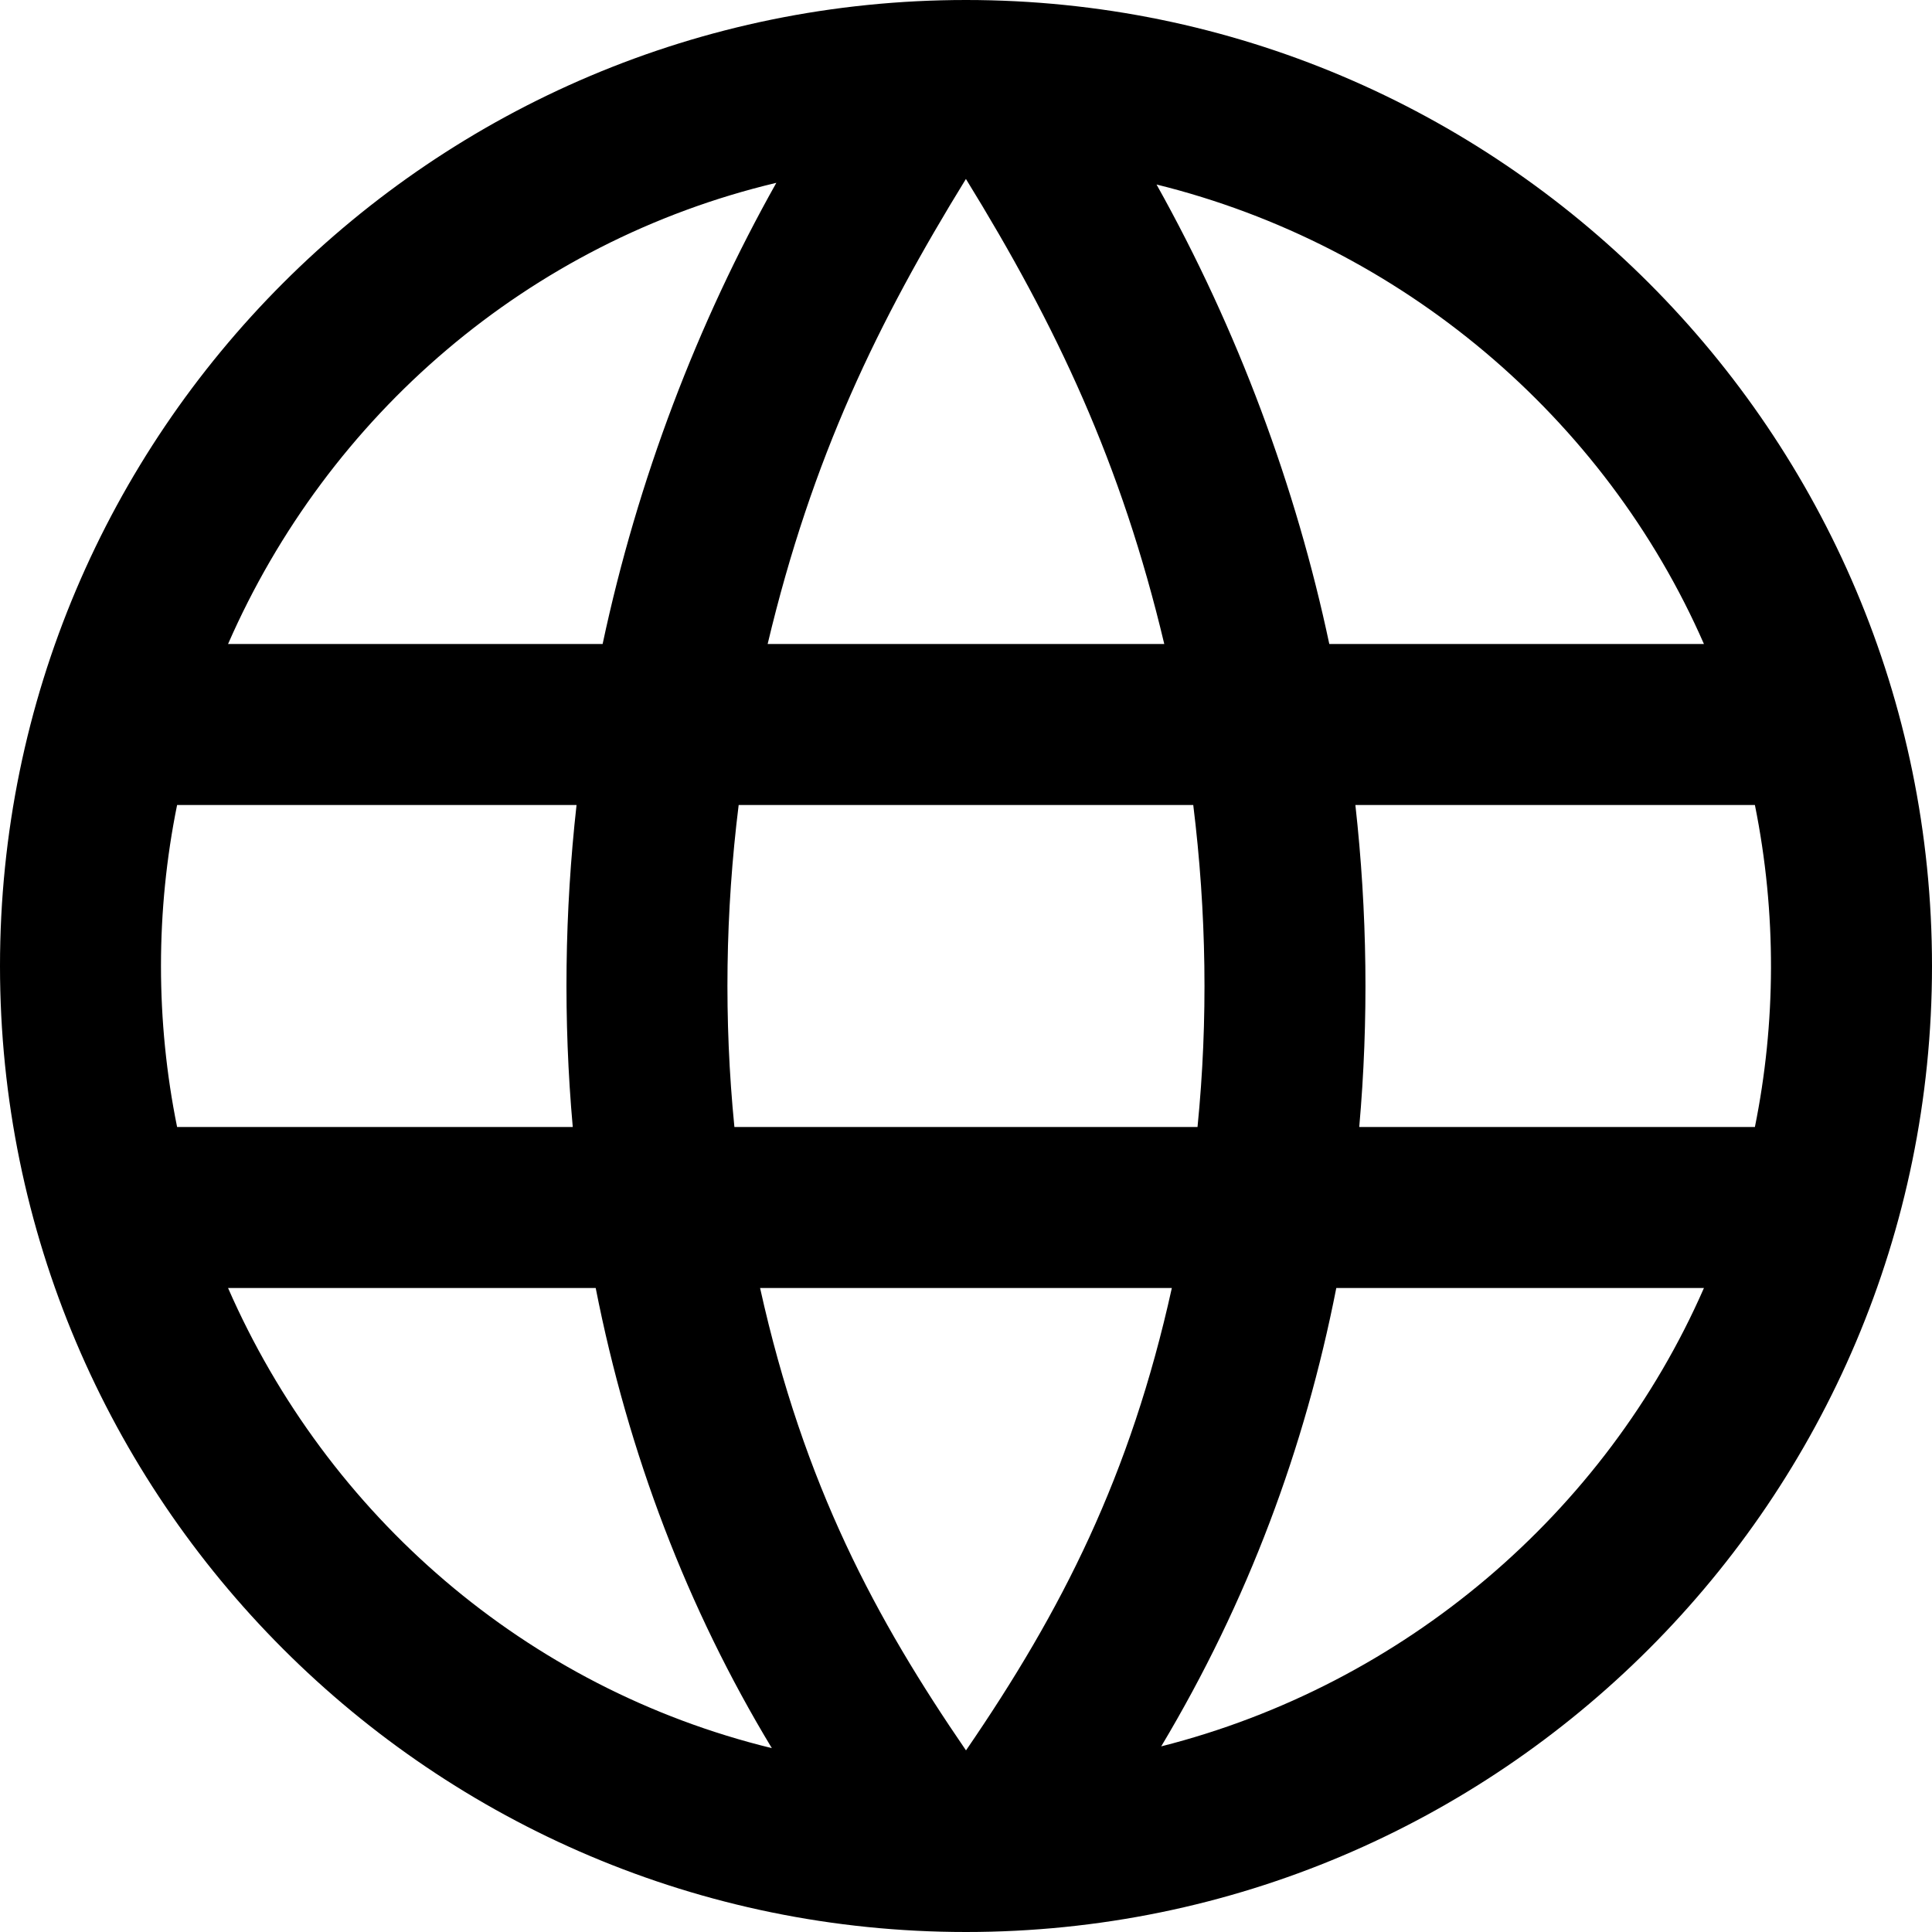
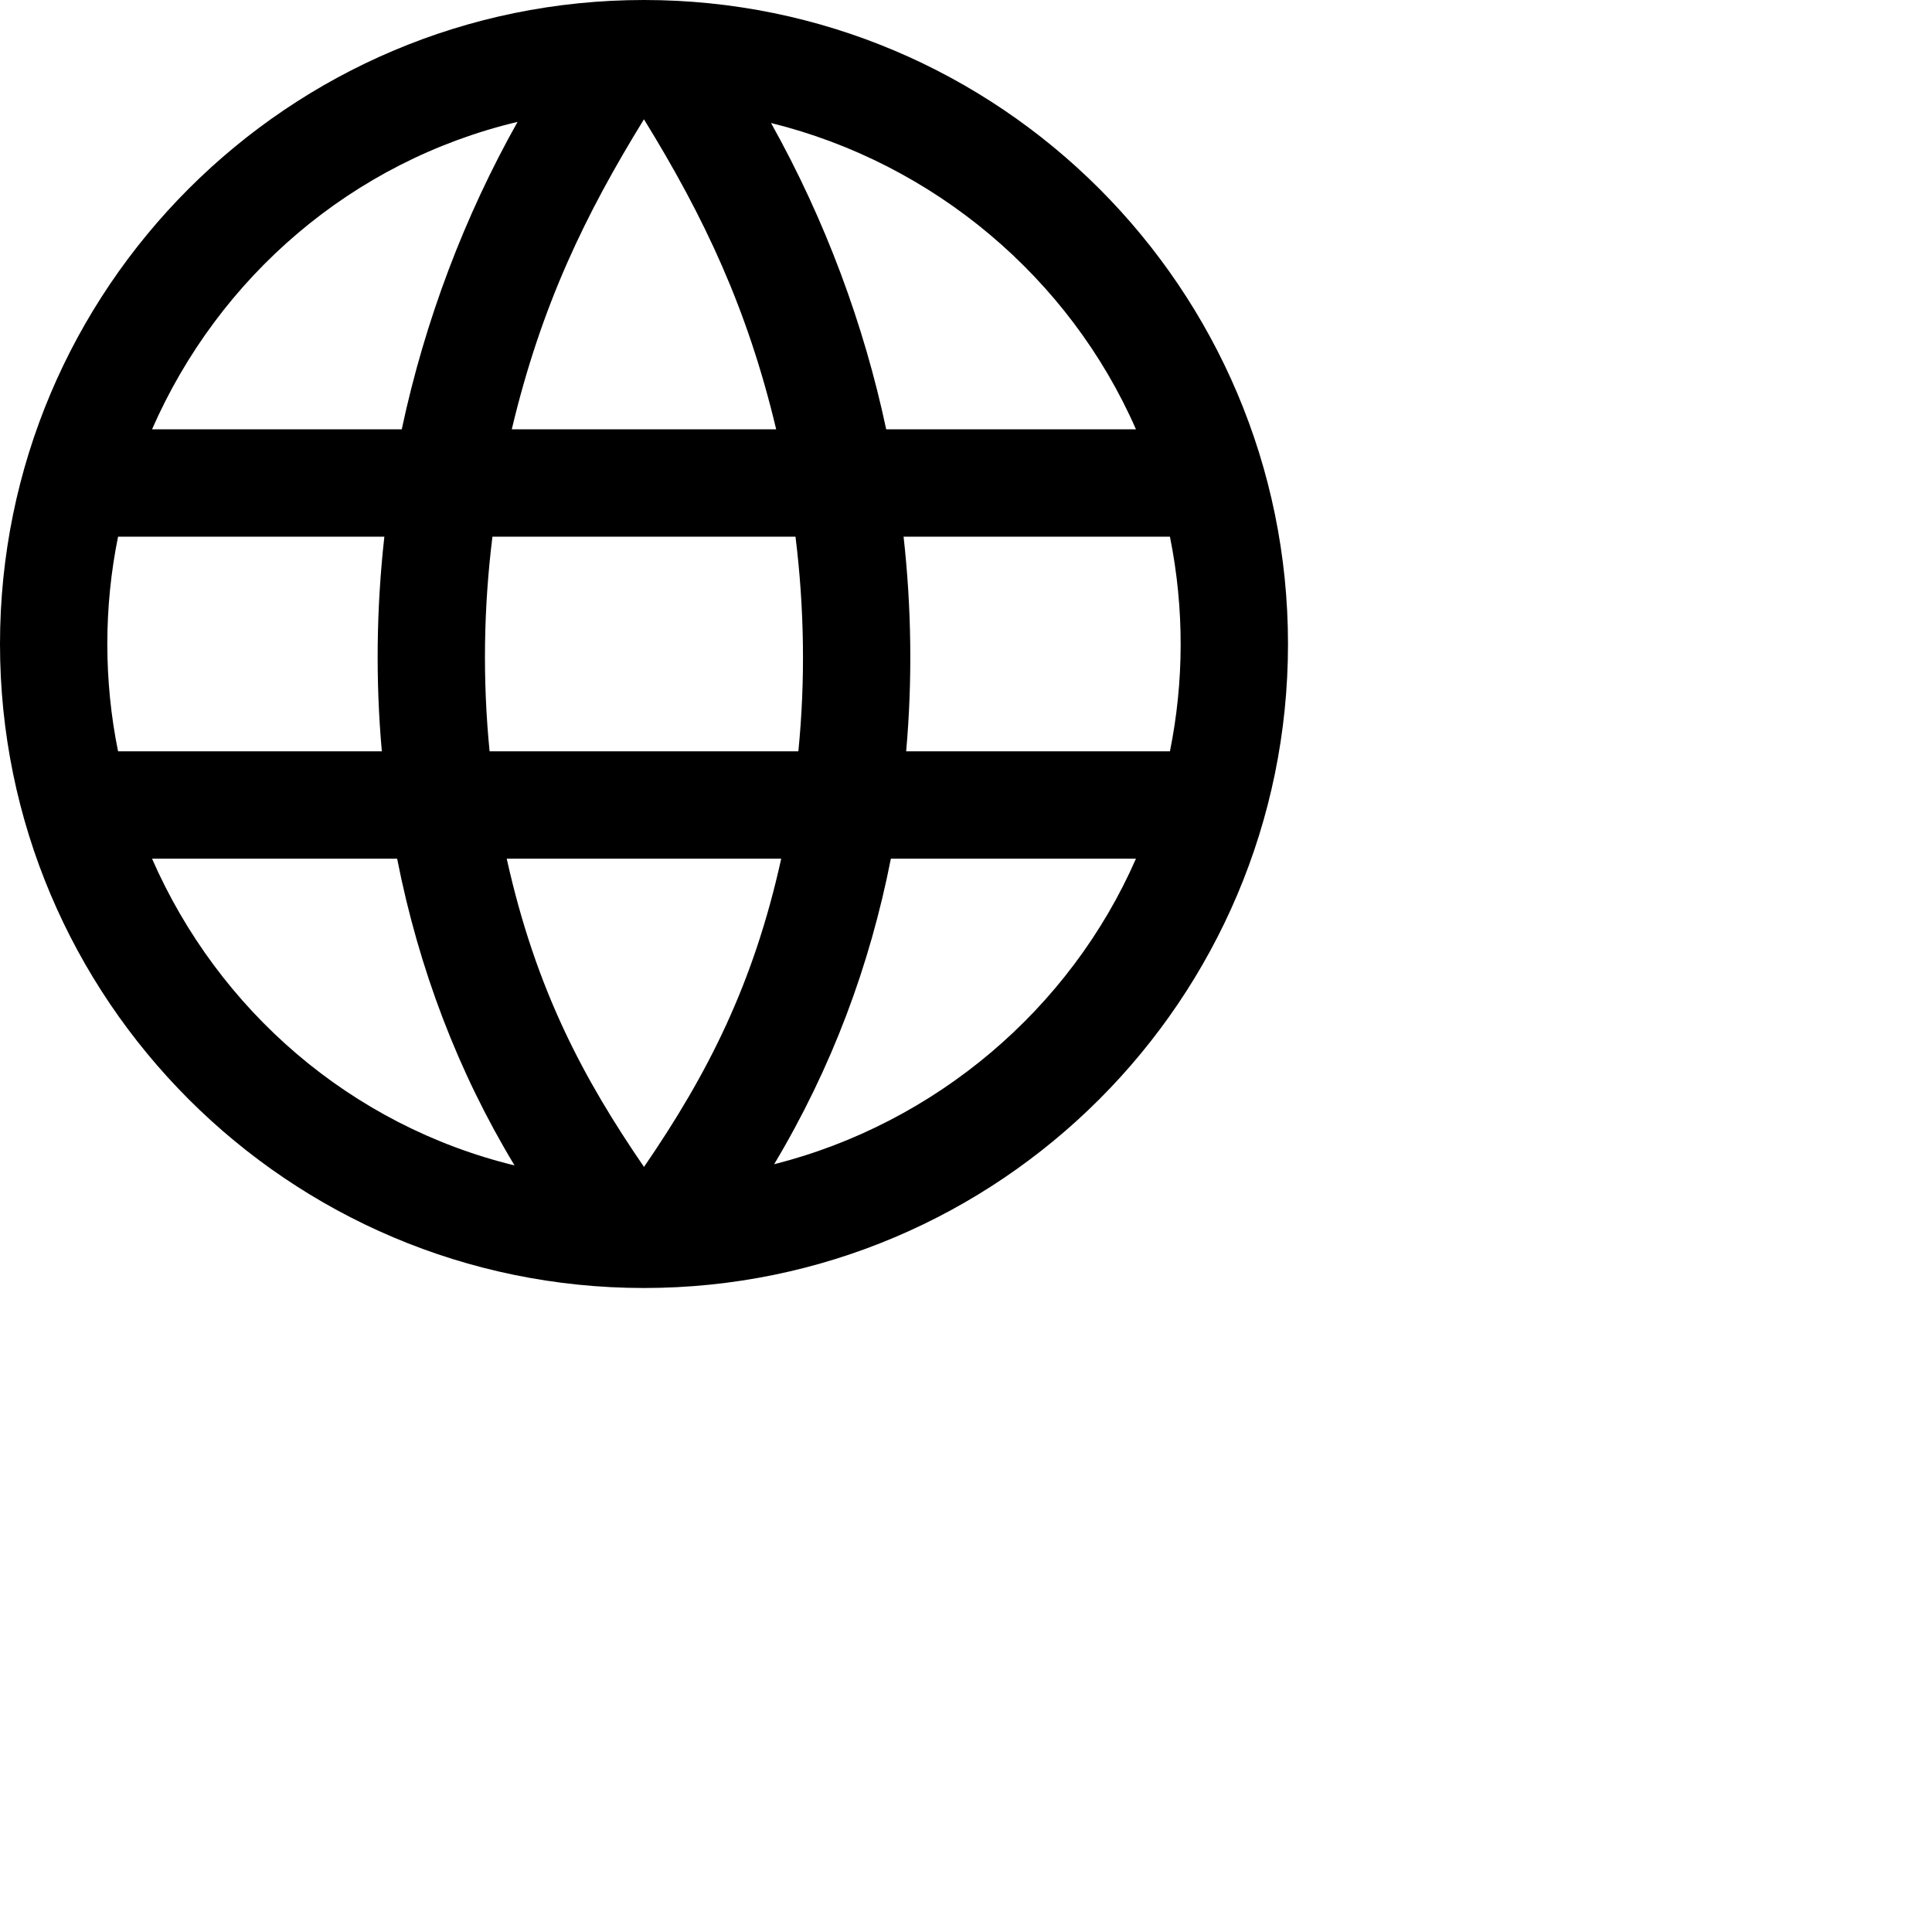
- <svg xmlns="http://www.w3.org/2000/svg" width="24" height="24" fill-rule="evenodd" clip-rule="evenodd">
+ <svg xmlns="http://www.w3.org/2000/svg" width="36" height="36" fill-rule="evenodd" clip-rule="evenodd">
  <path d="M12 0c6.623 0 12 5.377 12 12s-5.377 12-12 12-12-5.377-12-12 5.377-12 12-12m2.557 16h-5.115c.546 2.46 1.441 4.114 2.558 5.744 1.194-1.741 2.041-3.41 2.557-5.744m-7.157 0h-4.567c1.236 2.825 3.704 4.972 6.755 5.716-1.048-1.733-1.783-3.658-2.188-5.716m13.767 0h-4.567c-.391 1.988-1.095 3.887-2.175 5.694 3.012-.763 5.517-2.895 6.742-5.694m-14.005-6h-4.962c-.267 1.313-.267 2.685 0 4h4.915c-.119-1.329-.101-2.672.047-4m7.661 0h-5.647c-.165 1.326-.185 2.672-.053 4h5.753c.133-1.328.111-2.673-.053-4m6.977 0h-4.963c.148 1.328.166 2.671.048 4h4.915c.26-1.285.273-2.648 0-4m-12.156-7.729c-3.077.732-5.567 2.886-6.811 5.729h4.653c.435-2.042 1.178-3.985 2.158-5.729m2.355-.048c-1.089 1.77-1.91 3.453-2.463 5.777h4.927c-.534-2.246-1.337-3.948-2.464-5.777m2.368.069c1.013 1.812 1.733 3.76 2.146 5.708h4.654c-1.232-2.816-3.762-4.958-6.8-5.708" />
</svg>
